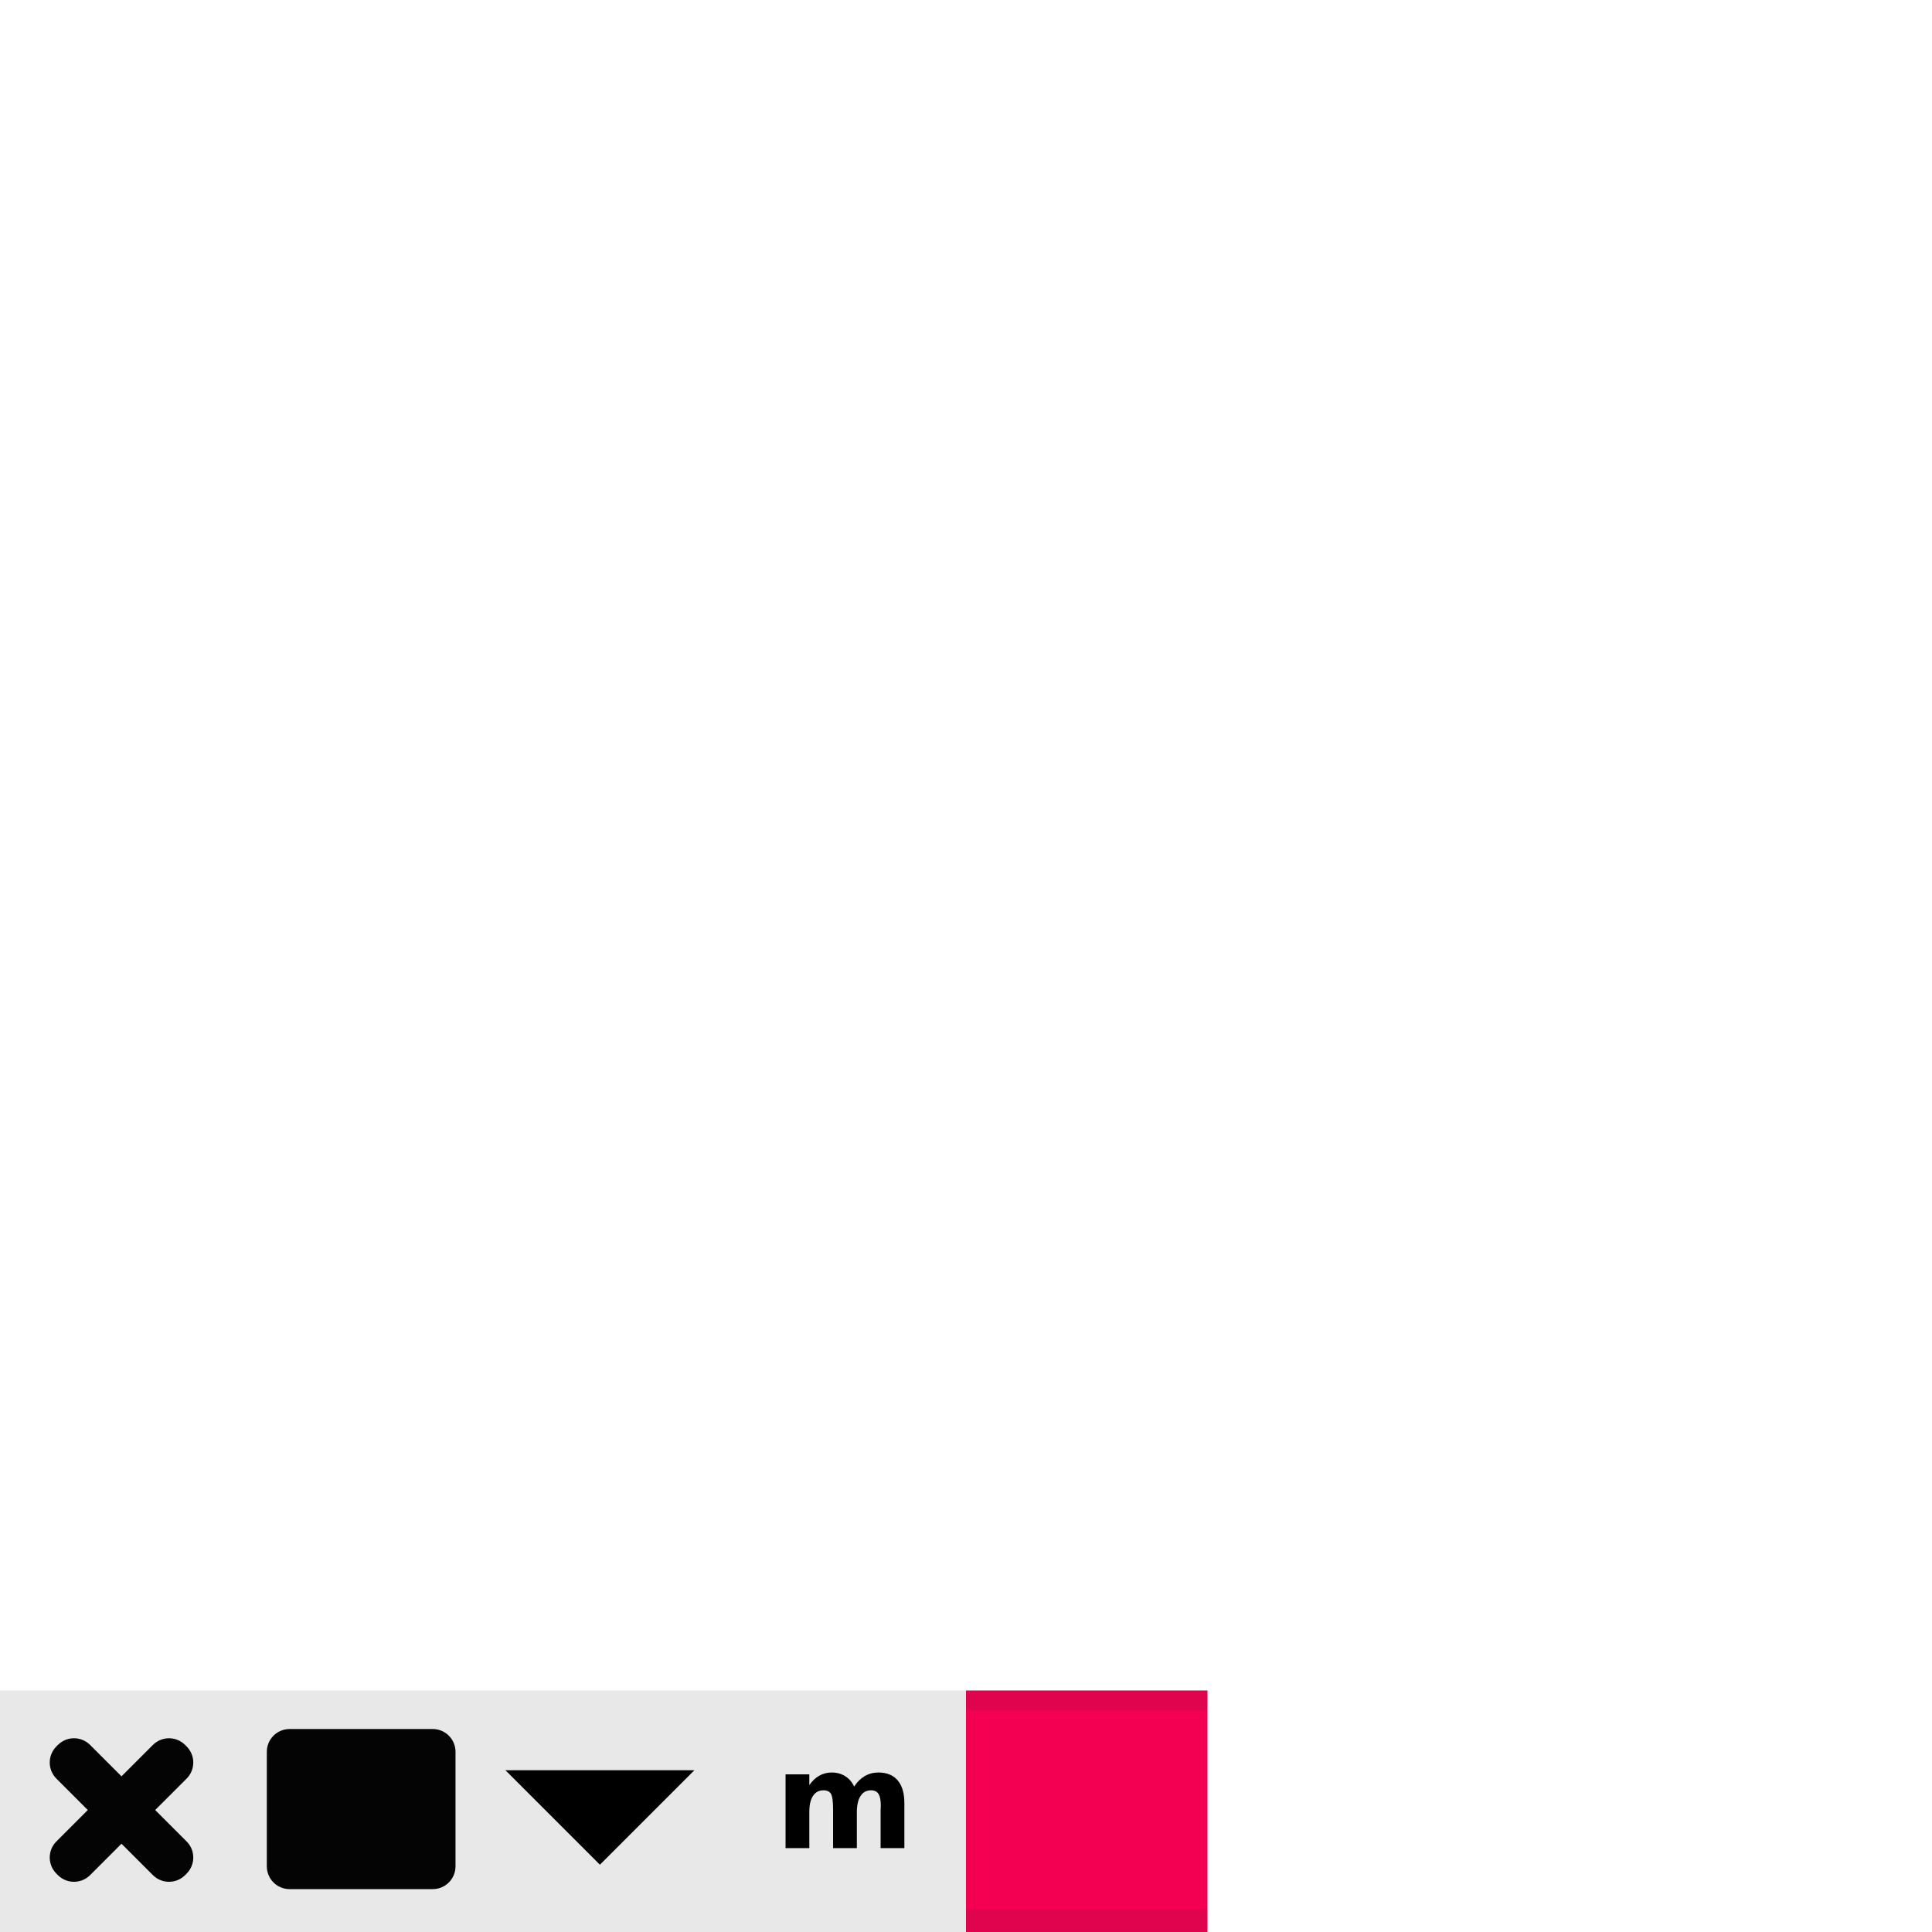
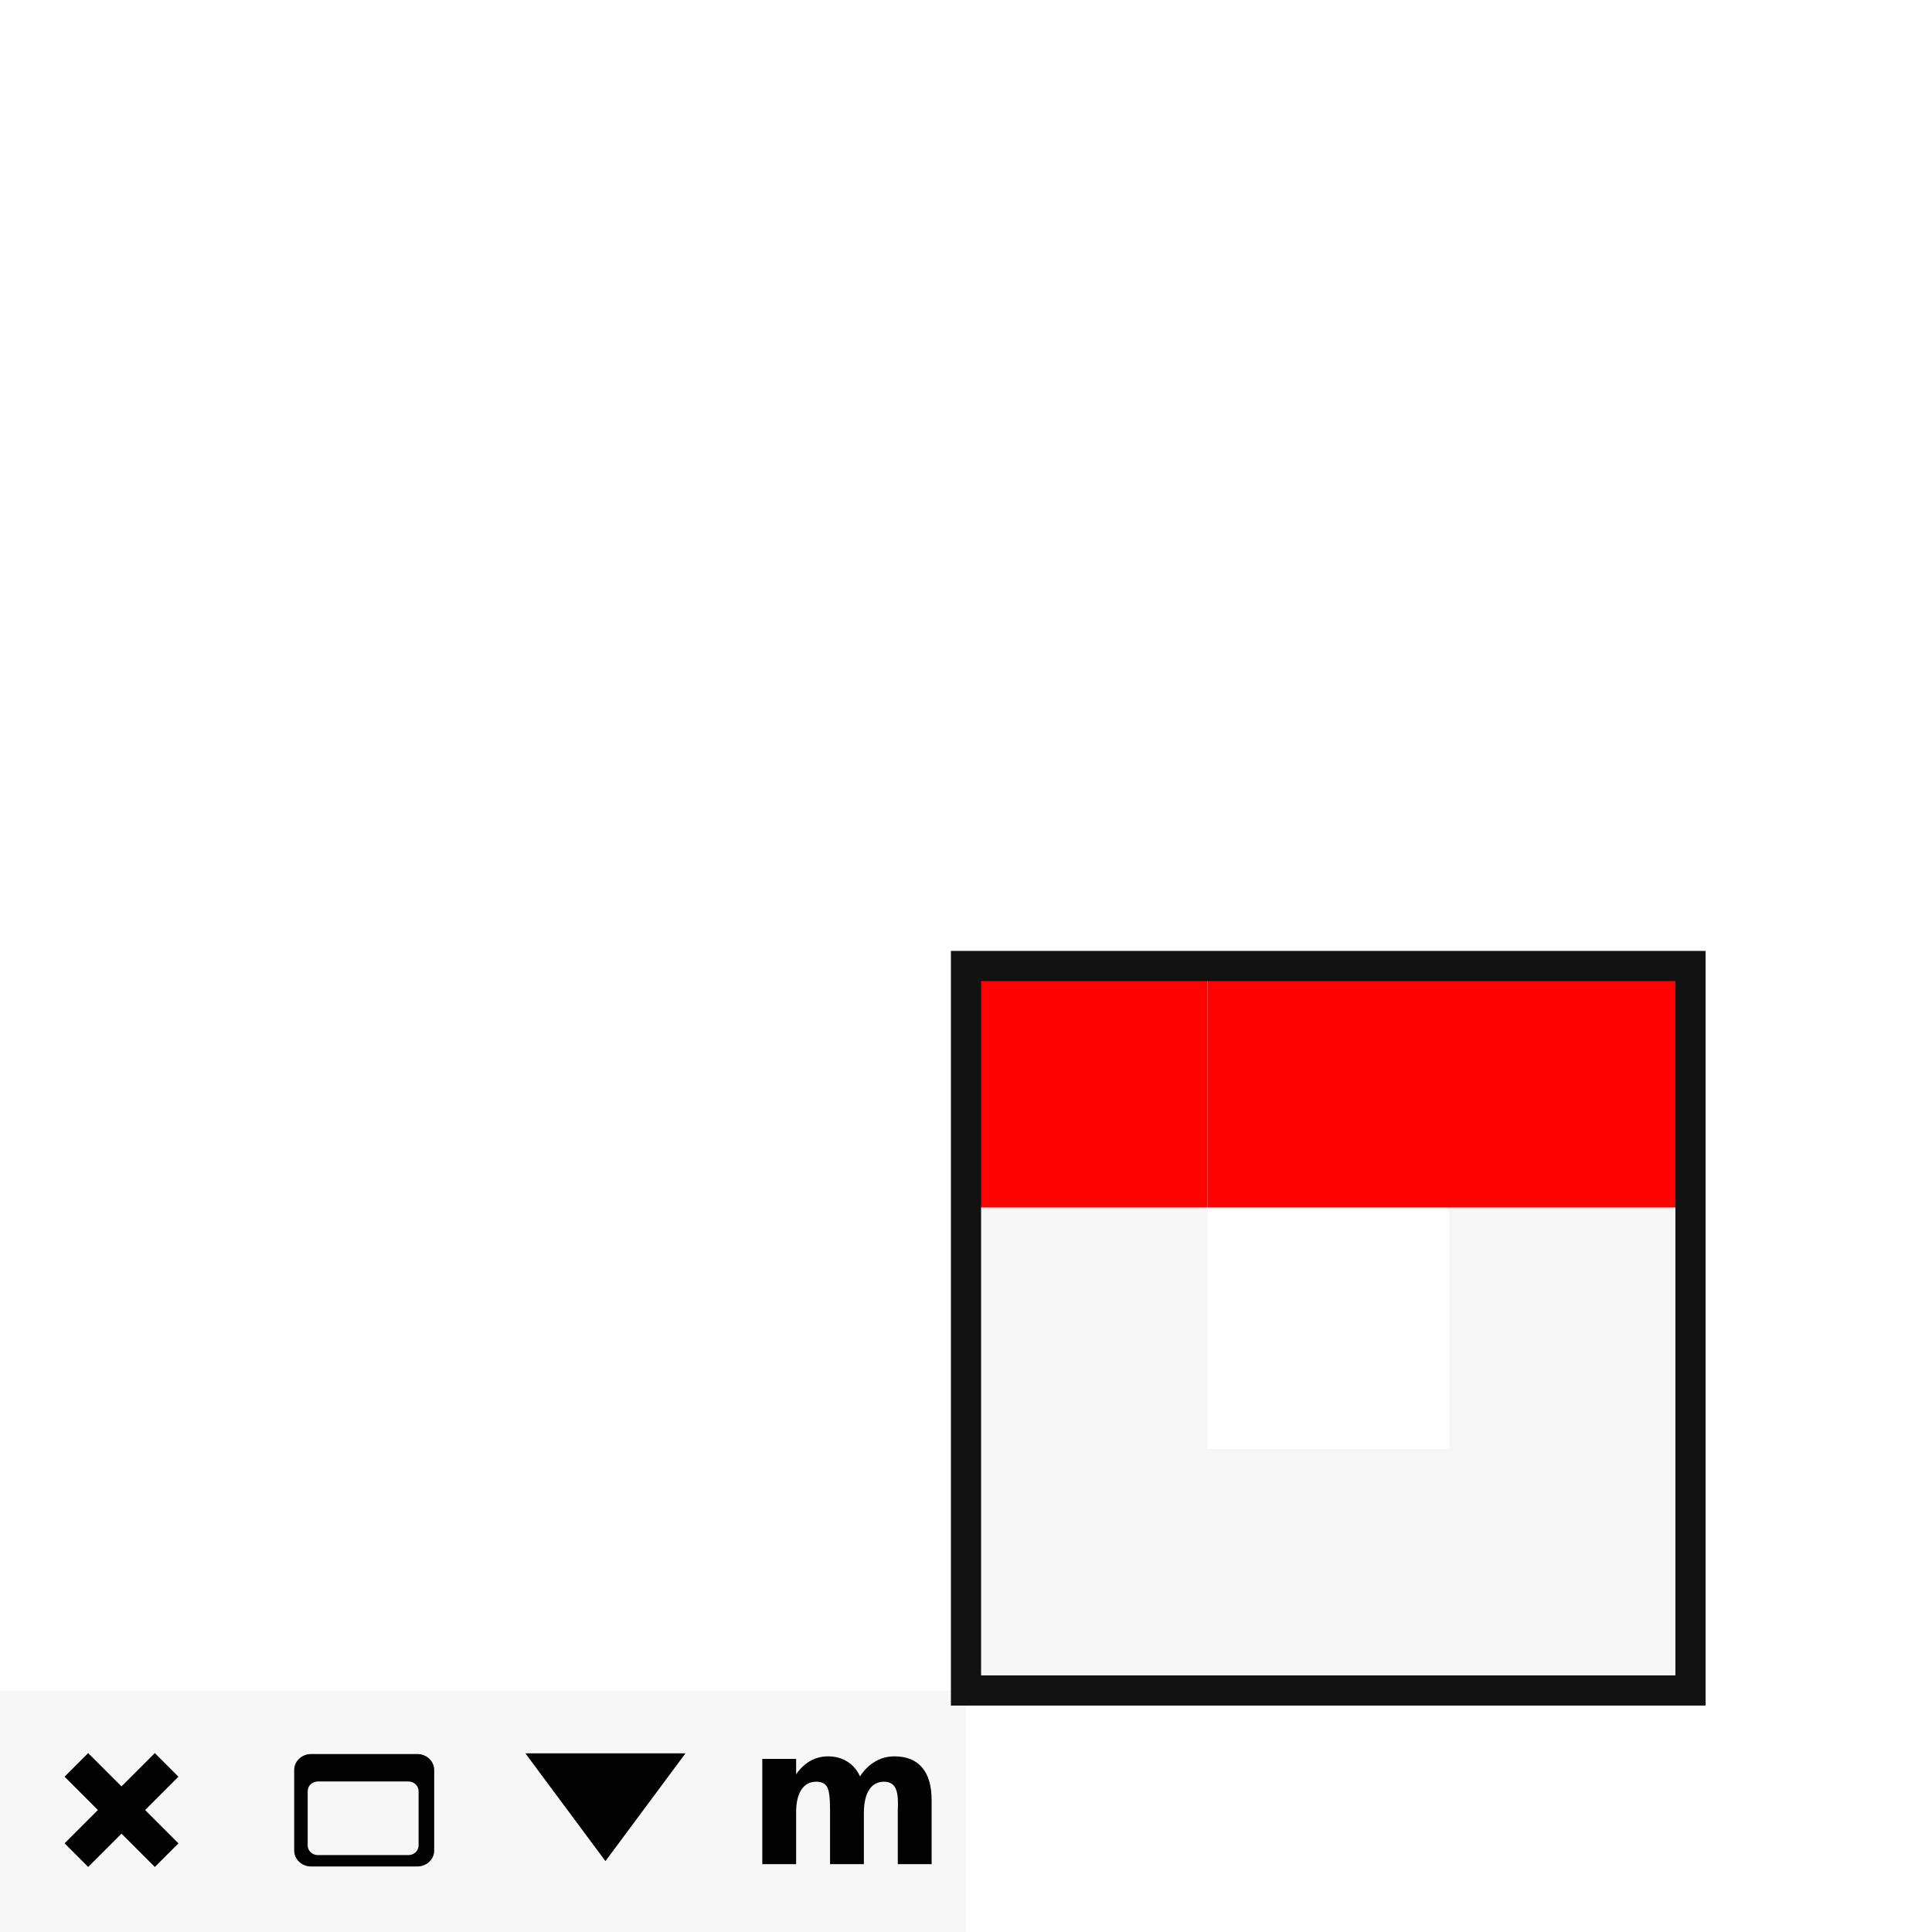
<svg xmlns="http://www.w3.org/2000/svg" width="512" height="512" viewBox="0 0 512 512" id="svg2" version="1.1">
  <defs id="defs4" />
-   <g id="layer2" style="display:inline" transform="translate(0,448)">
-     <rect style="display:inline;fill:#000000;fill-opacity:1;stroke:none;stroke-width:17.7;stroke-miterlimit:10;stroke-dasharray:none;stroke-opacity:1" id="rect4137" width="48.235" height="12.627" x="21.048" y="-6.684" ry="6.031" transform="matrix(0.7071068,0.7071068,-0.7071068,0.7071068,0,0)" />
-     <rect transform="matrix(-0.7071068,0.7071068,-0.7071068,-0.7071068,0,0)" ry="6.031" y="-51.479" x="-24.488" height="12.627" width="48.235" id="rect4139" style="display:inline;fill:#000000;fill-opacity:1;stroke:none;stroke-width:17.7;stroke-miterlimit:10;stroke-dasharray:none;stroke-opacity:1" />
-     <rect style="display:inline;fill:#000000;fill-opacity:1;stroke:none;stroke-width:17.7;stroke-miterlimit:10;stroke-dasharray:none;stroke-opacity:1" id="rect4161" width="50.003" height="42.426" x="70.711" y="10.209" ry="6.031" />
-     <rect style="display:inline;fill:#2e2e2e;fill-opacity:0.106;stroke:none;stroke-width:17.7;stroke-miterlimit:10;stroke-dasharray:none;stroke-opacity:1" id="rect4167" width="64" height="64" x="0" y="0" ry="9.8379496e-07" />
-     <rect style="display:inline;fill:#2e2e2e;fill-opacity:0.106;stroke:none;stroke-width:17.7;stroke-miterlimit:10;stroke-dasharray:none;stroke-opacity:1" id="rect4169" width="64" height="64" x="64" y="0" ry="9.8379496e-07" />
-     <rect style="display:inline;fill:#2e2e2e;fill-opacity:0.106;stroke:none;stroke-width:17.7;stroke-miterlimit:10;stroke-dasharray:none;stroke-opacity:1" id="rect4171" width="64" height="64" x="128" y="0" ry="9.8379496e-07" />
-     <path style="display:inline;fill:#000000;fill-opacity:1;fill-rule:evenodd;stroke:#000000;stroke-width:0.539px;stroke-linecap:butt;stroke-linejoin:miter;stroke-opacity:1" d="m 158.983,45.786 -24.383,-24.383 48.766,0 z" id="path4176" />
-     <rect style="fill:#262626;fill-opacity:0.106;stroke:none;stroke-width:17.7;stroke-miterlimit:10;stroke-dasharray:none;stroke-opacity:1" id="rect4211" width="64" height="64" x="192" y="0" ry="9.8379496e-07" />
-     <text xml:space="preserve" style="font-style:normal;font-variant:normal;font-weight:bold;font-stretch:normal;font-size:35.782px;line-height:125%;font-family:'DejaVu Sans';-inkscape-font-specification:'DejaVu Sans, Bold';text-align:start;letter-spacing:0px;word-spacing:0px;writing-mode:lr-tb;text-anchor:start;fill:#000000;fill-opacity:1;stroke:none;stroke-width:1px;stroke-linecap:butt;stroke-linejoin:miter;stroke-opacity:1" x="205.214" y="41.777" id="text4213">
-       <tspan id="tspan4215" x="205.214" y="41.777" style="font-style:normal;font-variant:normal;font-weight:bold;font-stretch:normal;font-size:35.782px;line-height:125%;font-family:'DejaVu Sans';-inkscape-font-specification:'DejaVu Sans, Bold';text-align:start;writing-mode:lr-tb;text-anchor:start">m</tspan>
+   <g id="layer2" style="display:inline;opacity:0.99" transform="translate(0,448)">
+     <rect style="fill:#000000;fill-opacity:0.039;stroke:none;stroke-width:4;stroke-miterlimit:4;stroke-dasharray:none;stroke-opacity:1" id="rect4179" width="64" height="64" x="320" y="-64" ry="1e-06" />
+     <rect style="fill:#000000;fill-opacity:0.039;stroke:none;stroke-width:17.7;stroke-miterlimit:10;stroke-dasharray:none;stroke-opacity:1" id="rect4172" width="64" height="64" x="384" y="-64" ry="1e-06" />
+     <rect style="display:inline;fill:#2e2e2e;fill-opacity:0.039;stroke:none;stroke-width:17.7;stroke-miterlimit:10;stroke-dasharray:none;stroke-opacity:1" id="rect4167" width="64" height="64" x="0" y="0" ry="9.8379496e-07" />
+     <rect style="display:inline;fill:#2e2e2e;fill-opacity:0.039;stroke:none;stroke-width:17.7;stroke-miterlimit:10;stroke-dasharray:none;stroke-opacity:1" id="rect4169" width="64" height="64" x="64" y="0" ry="9.8379496e-07" />
+     <rect style="display:inline;fill:#2e2e2e;fill-opacity:0.039;stroke:none;stroke-width:17.7;stroke-miterlimit:10;stroke-dasharray:none;stroke-opacity:1" id="rect4171" width="64" height="64" x="128" y="0" ry="9.8379496e-07" />
+     <rect style="fill:#262626;fill-opacity:0.039;stroke:none;stroke-width:17.7;stroke-miterlimit:10;stroke-dasharray:none;stroke-opacity:1" id="rect4211" width="64" height="64" x="192" y="0" ry="9.8379496e-07" />
+     <rect style="display:inline;fill:#000000;fill-opacity:1;stroke:none;stroke-width:17.7;stroke-miterlimit:10;stroke-dasharray:none;stroke-opacity:1" id="rect4137" width="33.824" height="8.855" x="28.253" y="-4.797" ry="4.229" transform="matrix(0.7071068,0.7071068,-0.7071068,0.7071068,0,0)" rx="0" />
+     <rect transform="matrix(-0.7071068,0.7071068,-0.7071068,-0.7071068,0,0)" ry="4.229" y="-49.593" x="-17.282" height="8.855" width="33.824" id="rect4139" style="display:inline;fill:#000000;fill-opacity:1;stroke:none;stroke-width:17.7;stroke-miterlimit:10;stroke-dasharray:none;stroke-opacity:1" rx="0" />
+     <path style="display:inline;fill:#000000;fill-opacity:1;stroke:none;stroke-width:17.7;stroke-miterlimit:10;stroke-dasharray:none;stroke-opacity:1" d="m 82.441,16.839 c -2.479,0 -4.476,1.889 -4.476,4.236 l 0,21.326 c 0,2.347 1.996,4.236 4.476,4.236 l 28.154,0 c 2.479,0 4.476,-1.889 4.476,-4.236 l 0,-21.326 c 0,-2.347 -1.996,-4.236 -4.476,-4.236 z m 1.807,7.271 23.977,0 c 1.5,0 2.707,1.144 2.707,2.564 l 0,14.385 c 0,1.42 -1.207,2.562 -2.707,2.562 l -23.977,0 c -1.5,0 -2.707,-1.143 -2.707,-2.562 l 0,-14.385 c 0,-1.42 1.207,-2.564 2.707,-2.564 z" id="rect4161" />
+     <path style="display:inline;fill:#000000;fill-opacity:1;fill-rule:evenodd;stroke:#000000;stroke-width:0.531px;stroke-linecap:butt;stroke-linejoin:miter;stroke-opacity:1" d="m 160.447,44.772 -20.69,-27.861 41.38,0 z" id="path4176" />
+     <text xml:space="preserve" style="font-style:normal;font-variant:normal;font-weight:bold;font-stretch:normal;font-size:50.994px;line-height:125%;font-family:'DejaVu Sans';-inkscape-font-specification:'DejaVu Sans, Bold';text-align:start;letter-spacing:0px;word-spacing:0px;writing-mode:lr-tb;text-anchor:start;fill:#000000;fill-opacity:1;stroke:none;stroke-width:1px;stroke-linecap:butt;stroke-linejoin:miter;stroke-opacity:1" x="197.781" y="46.016" id="text4213">
+       <tspan id="tspan4215" x="197.781" y="46.016" style="font-style:normal;font-variant:normal;font-weight:bold;font-stretch:normal;font-size:50.994px;line-height:125%;font-family:'DejaVu Sans';-inkscape-font-specification:'DejaVu Sans, Bold';text-align:start;writing-mode:lr-tb;text-anchor:start">m</tspan>
    </text>
-     <rect style="fill:#f40052;fill-opacity:1;stroke:none;stroke-width:17.7;stroke-miterlimit:10;stroke-dasharray:none;stroke-opacity:1" id="rect4217" width="64" height="64" x="256" y="2.5e-07" ry="9.8379496e-07" />
-     <rect style="fill:#262626;fill-opacity:0.106;stroke:none;stroke-width:17.7;stroke-miterlimit:10;stroke-dasharray:none;stroke-opacity:1" id="rect4219" width="64" height="5.159" x="256" y="0" ry="7.9297166e-08" />
-     <rect ry="9.0943061e-08" y="58" x="256" height="5.916" width="64" id="rect4221" style="fill:#262626;fill-opacity:0.106;stroke:none;stroke-width:17.7;stroke-miterlimit:10;stroke-dasharray:none;stroke-opacity:1" />
+     <rect style="fill:#ff0000;fill-opacity:1;stroke:none;stroke-width:17.7;stroke-miterlimit:10;stroke-dasharray:none;stroke-opacity:1" id="rect4155" width="64" height="64" x="256" y="-192" ry="9.8379496e-07" />
+     <rect style="fill:#ff0000;fill-opacity:1;stroke:none;stroke-width:17.7;stroke-miterlimit:10;stroke-dasharray:none;stroke-opacity:1" id="rect4157" width="64" height="64" x="320" y="-192" ry="1e-06" />
+     <rect style="fill:#ff0000;fill-opacity:1;stroke:none;stroke-width:17.7;stroke-miterlimit:10;stroke-dasharray:none;stroke-opacity:1" id="rect4159" width="64" height="64" x="384" y="-192" ry="1e-06" />
+     <rect style="fill:#000000;fill-opacity:0.039;stroke:none;stroke-width:17.7;stroke-miterlimit:10;stroke-dasharray:none;stroke-opacity:1" id="rect4162" width="64" height="64" x="256" y="-128" ry="1e-06" />
+     <rect style="fill:#000000;fill-opacity:0.039;stroke:none;stroke-width:17.7;stroke-miterlimit:10;stroke-dasharray:none;stroke-opacity:1" id="rect4164" width="64" height="64" x="384" y="-128" ry="1e-06" />
+     <rect style="fill:#000000;fill-opacity:0.039;stroke:none;stroke-width:17.7;stroke-miterlimit:10;stroke-dasharray:none;stroke-opacity:1" id="rect4166" width="64" height="64" x="256" y="-64" ry="1e-06" />
+     <path style="fill:none;fill-rule:evenodd;stroke:#101010;stroke-width:8;stroke-linecap:butt;stroke-linejoin:miter;stroke-opacity:1;stroke-miterlimit:4;stroke-dasharray:none" d="m 256,-192 192,0 0,192 -192,0 z" id="path4177" />
+     <rect transform="matrix(0.7071068,0.7071068,-0.7071068,0.7071068,0,0)" ry="6.031" y="35.743" x="63.475" height="12.627" width="48.235" id="rect4165" style="display:inline;fill:#000000;fill-opacity:1;stroke:none;stroke-width:17.7;stroke-miterlimit:10;stroke-dasharray:none;stroke-opacity:1" />
+     <rect style="display:inline;fill:#000000;fill-opacity:1;stroke:none;stroke-width:17.7;stroke-miterlimit:10;stroke-dasharray:none;stroke-opacity:1" id="rect4168" width="48.235" height="12.627" x="17.939" y="-93.905" ry="6.031" transform="matrix(-0.7071068,0.7071068,-0.7071068,-0.7071068,0,0)" />
  </g>
</svg>
